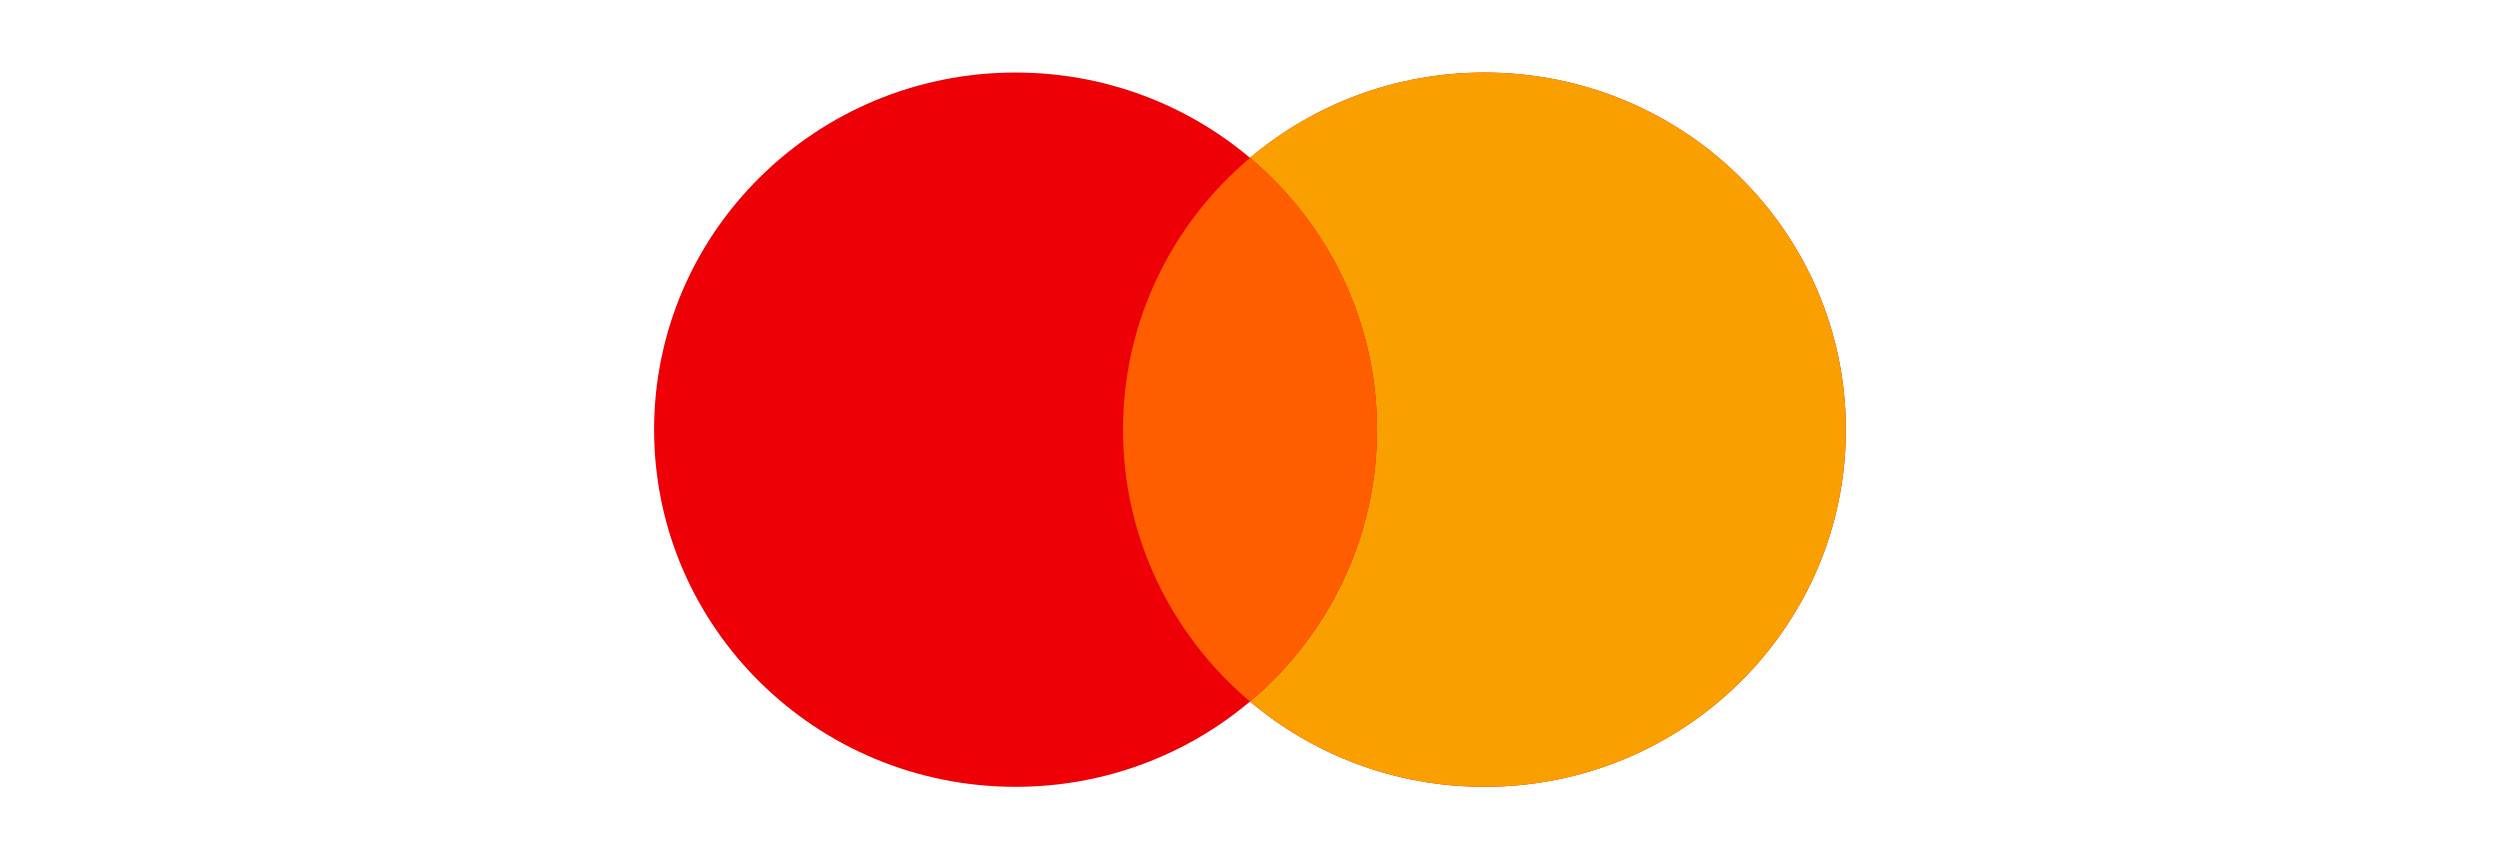
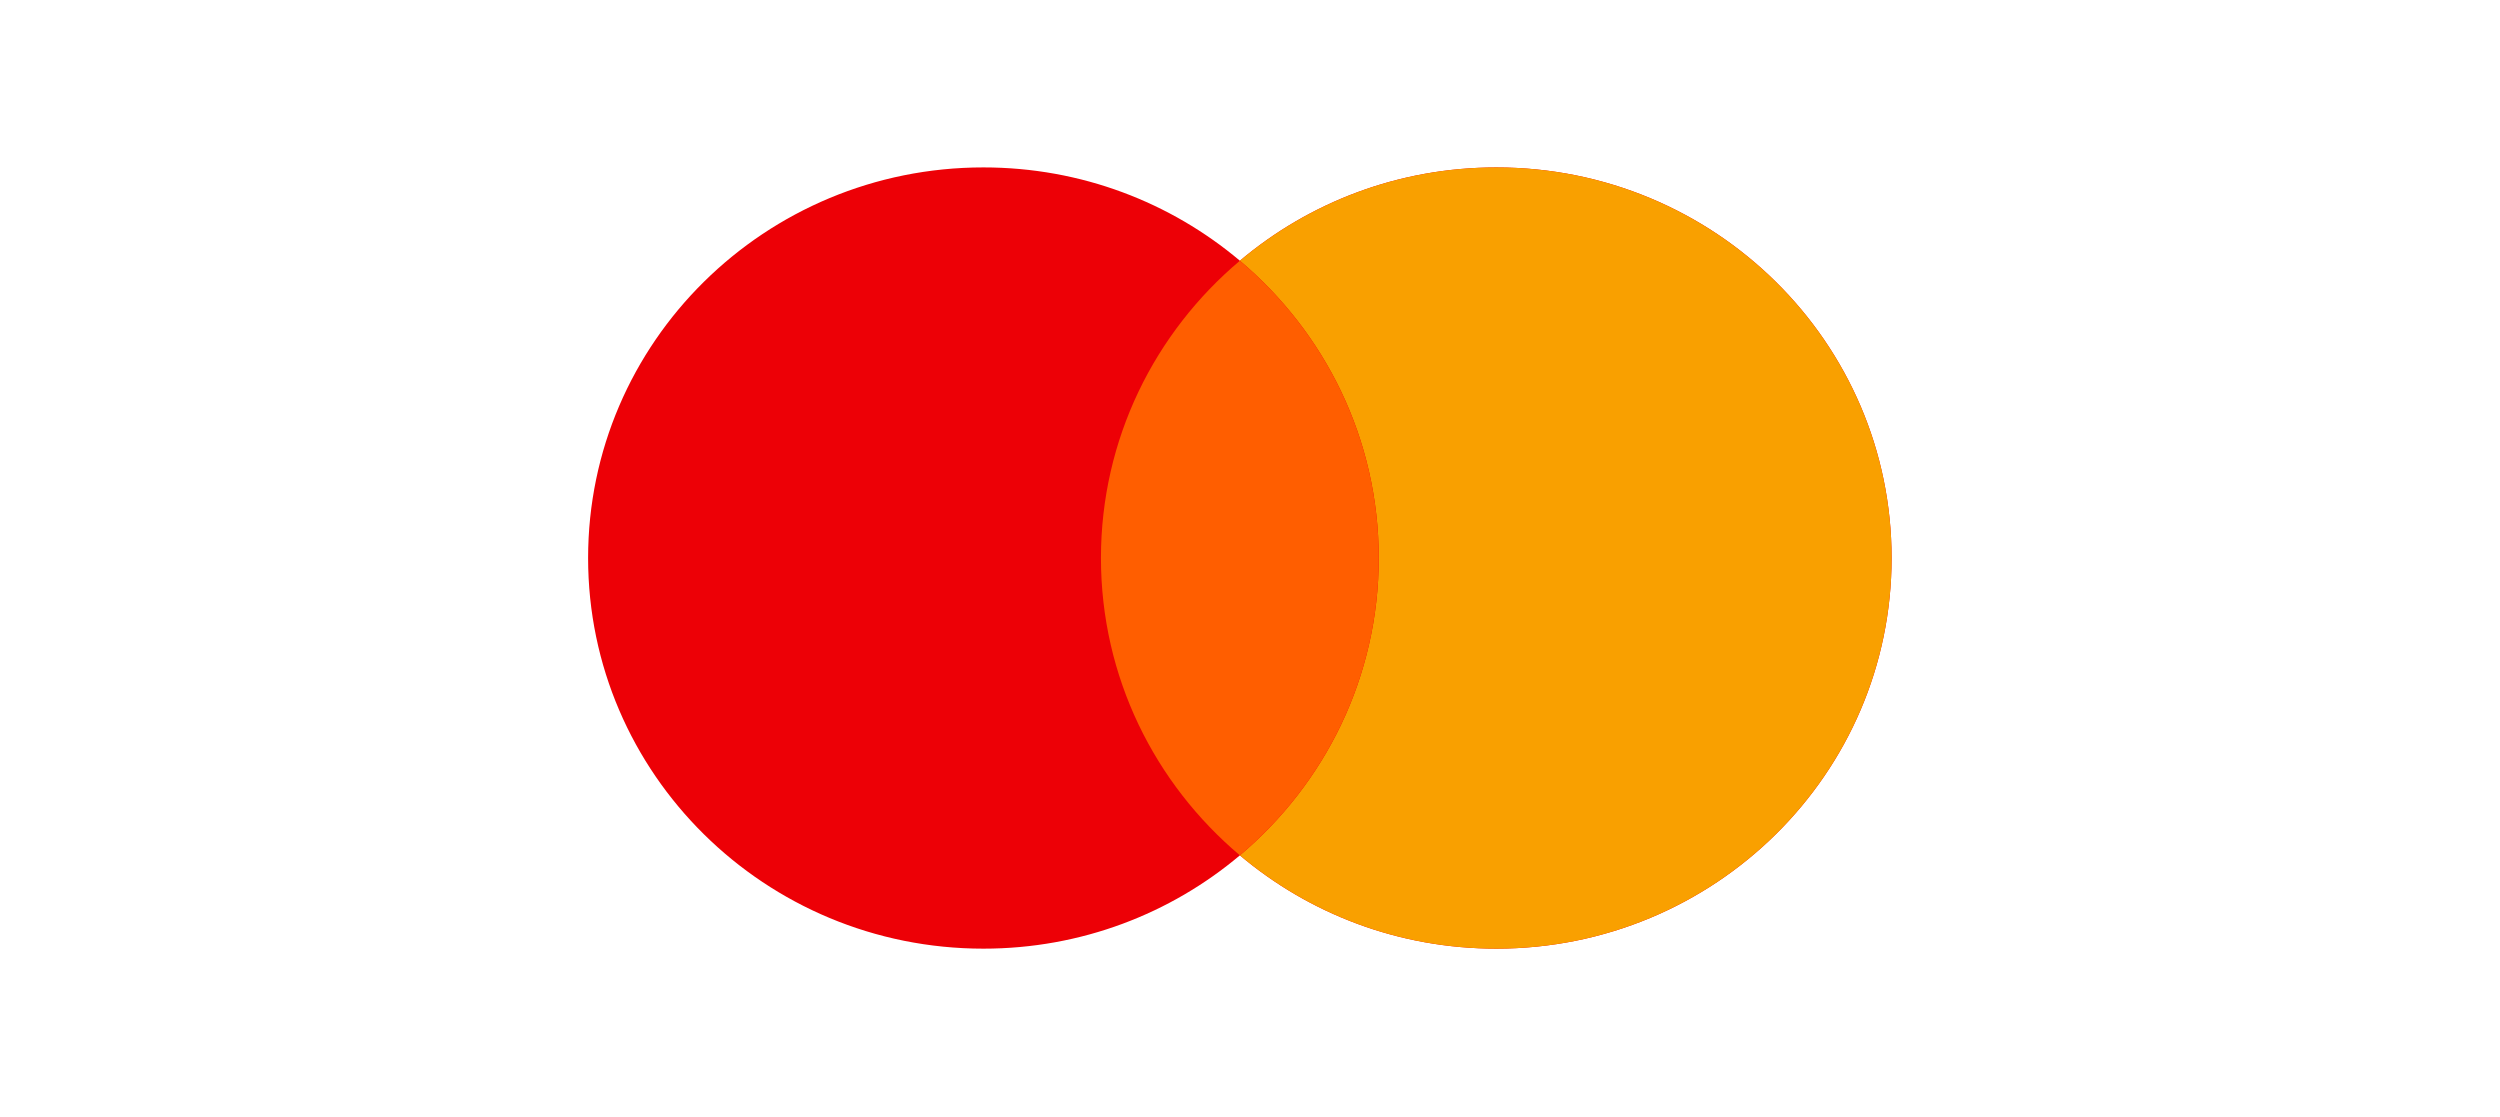
- <svg xmlns="http://www.w3.org/2000/svg" width="320" height="110" viewBox="0 0 70 24" fill="none">
-   <g id="brand-artwork" transform="translate(18.315 2) scale(1.1111) translate(-253 -63)">
-     <path d="M268.017 78.85C266.426 80.191 264.363 81 262.108 81C257.078 81 253 76.971 253 72C253 67.029 257.078 63 262.108 63C264.363 63 266.426 63.809 268.017 65.15C269.607 63.809 271.67 63 273.925 63C278.955 63 283.033 67.029 283.033 72C283.033 76.971 278.955 81 273.925 81C271.67 81 269.607 80.191 268.017 78.85Z" fill="#ED0006" />
-     <path d="M268.017 78.85C269.975 77.199 271.217 74.743 271.217 72C271.217 69.257 269.975 66.801 268.017 65.15C269.607 63.809 271.67 63 273.925 63C278.955 63 283.033 67.029 283.033 72C283.033 76.971 278.955 81 273.925 81C271.67 81 269.607 80.191 268.017 78.85Z" fill="#F9A000" />
-     <path d="M268.017 78.85C269.975 77.199 271.217 74.743 271.217 72C271.217 69.257 269.975 66.801 268.017 65.15C266.058 66.801 264.816 69.257 264.816 72C264.816 74.743 266.058 77.199 268.017 78.85Z" fill="#FF5E00" />
+ <svg xmlns="http://www.w3.org/2000/svg" width="56" height="25" viewBox="0 0 56 25" fill="none">
+   <g transform="translate(0.5347 -3.0556) scale(0.972222)">
+     <g transform="translate(-160 -56)">
+       <path d="M188.017 78.85C186.426 80.191 184.363 81 182.108 81C177.078 81 173 76.971 173 72C173 67.029 177.078 63 182.108 63C184.363 63 186.426 63.809 188.017 65.15C189.607 63.809 191.67 63 193.925 63C198.955 63 203.033 67.029 203.033 72C203.033 76.971 198.955 81 193.925 81C191.67 81 189.607 80.191 188.017 78.85Z" fill="#ED0006" />
+       <path d="M188.017 78.85C189.975 77.199 191.217 74.743 191.217 72C191.217 69.257 189.975 66.801 188.017 65.15C189.607 63.809 191.67 63 193.925 63C198.955 63 203.033 67.029 203.033 72C203.033 76.971 198.955 81 193.925 81C191.67 81 189.607 80.191 188.017 78.85Z" fill="#F9A000" />
+       <path d="M188.017 78.85C189.975 77.199 191.217 74.743 191.217 72C191.217 69.257 189.975 66.801 188.017 65.15C186.058 66.801 184.816 69.257 184.816 72C184.816 74.743 186.058 77.199 188.017 78.85Z" fill="#FF5E00" />
+     </g>
  </g>
</svg>
